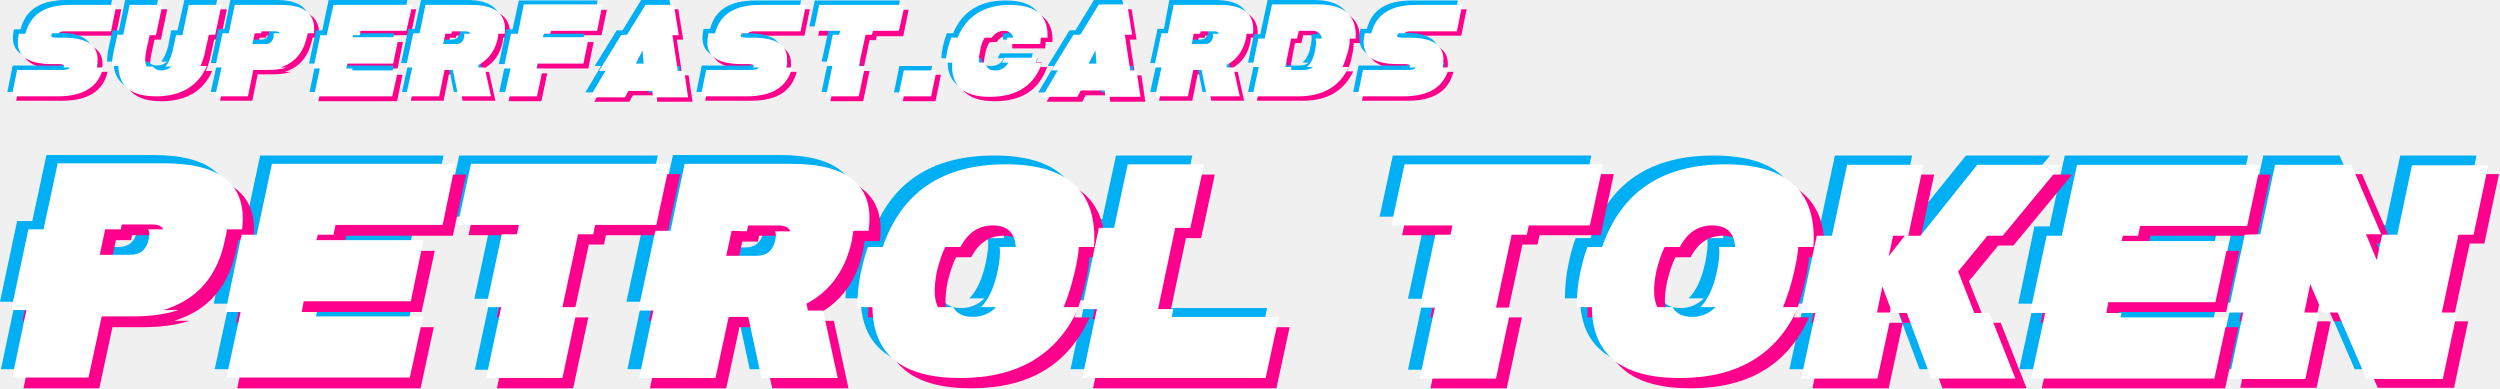
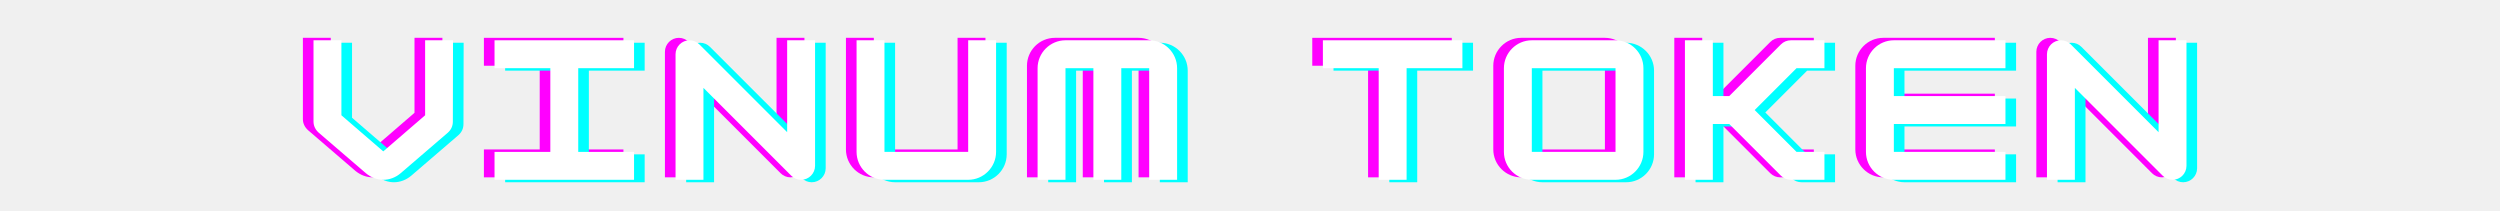
- <svg xmlns="http://www.w3.org/2000/svg" version="1.1" id="Ebene_1" x="0px" y="0px" viewBox="0 0 511.2 79.4" style="enable-background:new 0 0 511.2 79.4;" xml:space="preserve">
-   <style type="text/css">
- 	.st0{fill:#FF008D;}
- 	.st1{fill:#00AFF4;}
- 	.st2{fill:#FFFFFF;}
- </style>
-   <g>
-     <path class="st0" d="M20.7,14.7H22c-0.9,3.9-4,5.9-9.3,5.9H3.3l1.1-5.4h9.4c0.7,0,1.2-0.2,1.4-0.5h-1.3c0-0.1,0.1-0.1,0.1-0.2   c0.1-0.4-0.3-0.5-1.2-0.5h-1.3C6.1,14,3.8,12,4.7,8c0-0.1,0-0.2,0.1-0.3h1.3c1-3.9,4.1-5.8,9.3-5.8h9.4l-1.1,5.4h-9.4   c-0.6,0-1.1,0.1-1.3,0.4h-1.3c-0.1,0.1-0.1,0.2-0.2,0.4c-0.1,0.4,0.3,0.5,1.2,0.5h1.3c5.4,0,7.6,2,6.8,5.9L20.7,14.7z" />
-     <path class="st0" d="M26.2,8.1l1.3-6.2h6.7l-1.3,6.2h-1.3l-0.7,3.2c-0.3,1.5-0.3,2.5,0.1,3.2h1.3c0.3,0.5,0.9,0.8,1.7,0.8   s1.5-0.3,2.1-0.8h-1.3c0.6-0.6,1.1-1.7,1.5-3.2l0.7-3.2h1.3l1.4-6.2h6.7l-1.3,6.2h-1.3l-0.7,3.2c-0.2,1.2-0.6,2.2-1,3.2h1.3   c-1.8,4.1-5.3,6.2-10.4,6.2s-7.6-2.1-7.7-6.2h-1.3c0-1,0.1-2,0.4-3.2l0.7-3.2H26.2z" />
-     <path class="st0" d="M58.2,14.7h1.3c-1.2,0.4-2.5,0.5-4.1,0.5h-2.7l-1.1,5.4H45l1.3-5.9h-1.3l1.5-7h1.3l1.2-5.8h9.4   c5,0,7.2,1.9,6.8,5.8h-1.3c0,0.3-0.1,0.6-0.2,0.9C62.9,11.8,61.1,13.8,58.2,14.7z M53.1,7.7l-0.5,2.2h2.7c0.9,0,1.4-0.5,1.6-1.3   c0.1-0.4,0.1-0.7,0-0.9h1.3c-0.1-0.3-0.5-0.4-1-0.4h-2.7l-0.1,0.4H53.1z" />
-     <path class="st0" d="M71.7,14.9H73l-0.1,0.4h9.4l-1.1,5.4H65.1l1.2-5.8H65l1.4-6.8h1.3l1.3-6.2h16.1L84,7.2h-9.4l-0.2,0.9h-1.3   l-0.1,0.5h9.4l-1.1,5.4h-9.4L71.7,14.9z" />
-     <path class="st0" d="M98.7,14.7h1.3l1.3,5.9h-6.7l-1.1-5.4h-1.7l-1.1,5.4h-6.7l1.3-5.9h-1.3l1.5-7h1.3l1.2-5.9h9.4   c5,0,7.3,2,6.8,5.9h-1.3c0,0.3-0.1,0.5-0.1,0.8c-0.5,2.6-1.9,4.5-4,5.6L98.7,14.7z M92,7.7l-0.5,2.2h2.7c0.9,0,1.4-0.5,1.6-1.3   c0.1-0.3,0-0.6,0-0.8h1.3c-0.1-0.3-0.5-0.5-1.1-0.5h-2.7l-0.1,0.5C93.4,7.7,92,7.7,92,7.7z" />
-     <path class="st0" d="M110.6,15h1.3l-1.2,5.7H104l1.2-5.7h-1.3l1.5-7.1h1.3l1.3-5.9h16.1L123,7.2h-9.4l-0.1,0.6h-1.3L112,8.6h9.4   l-1.1,5.4h-9.4L110.6,15z" />
-     <path class="st0" d="M129.1,8.1l3.8-6.2h5.8l1,6.2h-1.3l1.1,7.3h1.3l0.8,5.4h-7.2l-0.1-1.3h-4.9l-0.7,1.3h-7.2l3.2-5.4h-1.3   l4.5-7.3C127.8,8.1,129.1,8.1,129.1,8.1z M132.5,14l-0.2-2.7l-1.4,2.7H132.5z" />
-     <path class="st0" d="M161.6,14.7h1.3c-1,3.9-4,5.9-9.3,5.9h-9.4l1.1-5.4h9.4c0.7,0,1.2-0.2,1.4-0.5h-1.3c0-0.1,0.1-0.1,0.1-0.2   c0.1-0.4-0.3-0.5-1.2-0.5h-1.3c-5.4,0-7.6-2-6.8-5.9c0-0.1,0-0.2,0.1-0.4h1.3c1-3.9,4.1-5.8,9.2-5.8h9.4l-1.1,5.4h-9.4   c-0.6,0-1.1,0.1-1.3,0.4h-1.3c-0.1,0.1-0.1,0.2-0.2,0.4c-0.1,0.4,0.3,0.5,1.2,0.5h1.3c5.4,0,7.6,2,6.8,5.9L161.6,14.7z" />
-     <path class="st0" d="M176.5,14.5h1.3l-1.3,6.2h-6.7l1.3-6.2h-1.3l1.4-6.4h1.3l0.2-0.8h-5.4l1.1-5.3h17.4l-1.1,5.4h-5.4l-0.2,0.8   h-1.3L176.5,14.5z" />
-     <path class="st0" d="M192.4,15.3l-1.1,5.4h-6.7l1.1-5.4H192.4z" />
-     <path class="st0" d="M213.8,8.6c0,0.4,0,0.8-0.1,1.3h-6.7c0-0.5,0-0.9-0.1-1.3h1.3c-0.2-0.9-0.9-1.4-1.9-1.4s-1.9,0.5-2.5,1.4h-1.4   c-0.5,0.6-0.8,1.6-1,2.7c-0.2,1-0.3,1.7-0.2,2.4h1.3c0.2,1.1,0.8,1.6,2,1.6s2.1-0.5,2.7-1.6h-1.3c0.2-0.3,0.3-0.6,0.5-1h6.7   c-0.1,0.4-0.2,0.7-0.3,1h1.3c-1.6,4.7-5.2,7-10.7,7c-5.4,0-8-2.3-7.7-7h-1.3c0-0.7,0.1-1.5,0.3-2.4c0.2-1,0.5-1.8,0.8-2.7h1.3   c1.8-4.4,5.4-6.7,10.7-6.7s7.9,2.2,7.7,6.7H213.8z" />
-     <path class="st0" d="M221.8,8.1l3.8-6.2h5.8l1,6.2H231l1.1,7.3h1.3l0.8,5.4H227l-0.1-1.3h-4.9l-0.7,1.3H214l3.2-5.4h-1.3l4.5-7.3   C220.4,8.1,221.8,8.1,221.8,8.1z M225.2,14l-0.2-2.7l-1.4,2.7H225.2z" />
-     <path class="st0" d="M251.8,14.7h1.3l1.3,5.9h-6.7l-1.1-5.4h-1.7l-1.1,5.4H237l1.3-5.9H237l1.5-7h1.3l1.1-5.9h9.4   c5,0,7.3,2,6.8,5.9h-1.3c0,0.3-0.1,0.5-0.1,0.8c-0.5,2.6-1.9,4.5-4,5.6L251.8,14.7z M245.1,7.7l-0.5,2.2h2.7c0.9,0,1.4-0.5,1.6-1.3   c0.1-0.3,0-0.6,0-0.8h1.3c-0.1-0.3-0.5-0.5-1.1-0.5h-2.7l-0.1,0.5C246.4,7.7,245.1,7.7,245.1,7.7z" />
-     <path class="st0" d="M275.4,14.6h1.3c-1.9,4-5.3,6-10.3,6h-9.4l1.3-6H257l1.2-5.8h1.3l1.5-7h9.4c5.4,0,8,2.3,7.7,7h-1.3   c0,0.7-0.1,1.6-0.3,2.4C276.3,12.5,275.9,13.6,275.4,14.6z M263.7,14.6h1.3l-0.1,0.6h2.7c0.7,0,1.3-0.2,1.8-0.6h-1.3   c0.8-0.6,1.4-1.8,1.7-3.4c0.2-1,0.3-1.8,0.1-2.4h1.3c-0.2-1.1-0.8-1.6-2-1.6h-2.7l-0.4,1.6h-1.3L263.7,14.6z" />
-     <path class="st0" d="M295.9,14.7h1.3c-1,3.9-4,5.9-9.3,5.9h-9.4l1.1-5.4h9.4c0.7,0,1.2-0.2,1.4-0.5h-1.3c0-0.1,0.1-0.1,0.1-0.2   c0.1-0.4-0.3-0.5-1.2-0.5h-1.3c-5.4,0-7.6-2-6.8-5.9c0-0.1,0-0.2,0.1-0.4h1.3c1-3.9,4-5.8,9.2-5.8h9.4l-1.1,5.4h-9.4   c-0.6,0-1.1,0.1-1.3,0.4h-1.3c-0.1,0.1-0.1,0.2-0.2,0.4c-0.1,0.4,0.3,0.5,1.2,0.5h1.3c5.4,0,7.6,2,6.8,5.9L295.9,14.7z" />
-   </g>
-   <g>
-     <path class="st1" d="M18.8,12.9h1.3c-0.9,3.9-4,5.9-9.3,5.9H1.5l1.1-5.4H12c0.7,0,1.2-0.2,1.4-0.5h-1.3c0-0.1,0.1-0.1,0.1-0.2   c0.1-0.4-0.3-0.5-1.2-0.5H9.6c-5.4,0-7.6-2-6.8-5.9c0-0.1,0-0.2,0.1-0.3h1.3C5.2,2,8.3,0,13.5,0h9.4l-1.1,5.4h-9.4   c-0.6,0-1.1,0.1-1.3,0.4H9.7C9.6,5.9,9.6,6,9.5,6.2c-0.1,0.4,0.3,0.5,1.2,0.5h1.3c5.4,0,7.6,2,6.8,5.9L18.8,12.9z" />
-     <path class="st1" d="M24.3,6.2L25.6,0h6.7L31,6.2h-1.3l-0.7,3.2c-0.3,1.5-0.3,2.5,0.1,3.2h1.3c0.3,0.5,0.9,0.8,1.7,0.8   c0.8,0,1.5-0.3,2.1-0.8h-1.3c0.6-0.6,1.1-1.7,1.5-3.2L35,6.2h1.3L37.7,0h6.7L43,6.2h-1.3l-0.7,3.2c-0.2,1.2-0.6,2.2-1,3.2h1.3   c-1.8,4.1-5.3,6.2-10.4,6.2s-7.6-2.1-7.7-6.2h-1.3c0-1,0.1-2,0.4-3.2L23,6.2H24.3z" />
-     <path class="st1" d="M56.4,12.9h1.3c-1.2,0.4-2.5,0.5-4.1,0.5h-2.7l-1.1,5.4h-6.7l1.3-5.9h-1.3l1.5-7h1.3L47.1,0h9.4   c5,0,7.2,1.9,6.8,5.8h-1.3c0,0.3-0.1,0.6-0.2,0.9C61.1,9.9,59.3,12,56.4,12.9z M51.2,5.9l-0.5,2.2h2.7c0.9,0,1.4-0.5,1.6-1.3   c0.1-0.4,0.1-0.7,0-0.9h1.3c-0.1-0.3-0.5-0.4-1-0.4h-2.7l-0.1,0.4C52.5,5.9,51.2,5.9,51.2,5.9z" />
-     <path class="st1" d="M69.9,13h1.3l-0.1,0.4h9.4l-1.1,5.4H63.3l1.2-5.8h-1.3l1.4-6.8h1.3L67.2,0h16.1l-1.1,5.4h-9.4l-0.2,0.9h-1.3   l-0.1,0.5h9.4l-1.1,5.4h-9.4L69.9,13z" />
-     <path class="st1" d="M96.9,12.9h1.3l1.3,5.9h-6.7l-1.1-5.4h-1.7l-1.1,5.4h-6.7l1.3-5.9H82l1.5-7h1.3L86.1,0h9.4c5,0,7.3,2,6.8,5.9   h-1.3c0,0.3-0.1,0.5-0.1,0.8c-0.5,2.6-1.9,4.5-4,5.6L96.9,12.9z M90.2,5.9l-0.5,2.2h2.7c0.9,0,1.4-0.5,1.6-1.3c0.1-0.3,0-0.6,0-0.8   h1.3c-0.1-0.3-0.5-0.5-1.1-0.5h-2.7l-0.1,0.5H90.2z" />
-     <path class="st1" d="M108.7,13.1h1.3l-1.2,5.7h-6.7l1.2-5.7h-1.3l1.5-7.1h1.3l1.3-5.9h16.1l-1.1,5.4h-9.4l-0.1,0.6h-1.3l-0.2,0.8   h9.4l-1.1,5.4H109L108.7,13.1z" />
-     <path class="st1" d="M127.3,6.2l3.8-6.2h5.8l1,6.2h-1.3l1.1,7.3h1.3l0.8,5.4h-7.2l-0.1-1.3h-4.9l-0.7,1.3h-7.2l3.2-5.4h-1.3   l4.5-7.3C126,6.2,127.3,6.2,127.3,6.2z M130.7,12.1l-0.2-2.7l-1.4,2.7H130.7z" />
-     <path class="st1" d="M159.8,12.9h1.3c-1,3.9-4,5.9-9.3,5.9h-9.4l1.1-5.4h9.4c0.7,0,1.2-0.2,1.4-0.5h-1.3c0-0.1,0.1-0.1,0.1-0.2   c0.1-0.4-0.3-0.5-1.2-0.5h-1.3c-5.4,0-7.6-2-6.8-5.9c0-0.1,0-0.2,0.1-0.4h1.3c1-3.9,4.1-5.8,9.2-5.8h9.4l-1.1,5.4h-9.4   c-0.6,0-1.1,0.1-1.3,0.4h-1.3c-0.1,0.1-0.1,0.2-0.2,0.4c-0.1,0.4,0.3,0.5,1.2,0.5h1.3c5.4,0,7.6,2,6.8,5.9L159.8,12.9z" />
-     <path class="st1" d="M174.7,12.6h1.3l-1.3,6.2H168l1.3-6.2H168l1.4-6.4h1.3l0.2-0.8h-5.4l1.1-5.3h17.4l-1.1,5.4h-5.4l-0.2,0.8h-1.3   L174.7,12.6z" />
-     <path class="st1" d="M190.6,13.5l-1.1,5.4h-6.7l1.1-5.4H190.6z" />
-     <path class="st1" d="M211.9,6.8c0,0.4,0,0.8-0.1,1.3h-6.7c0-0.5,0-0.9-0.1-1.3h1.3c-0.2-0.9-0.9-1.4-1.9-1.4   c-1.1,0-1.9,0.5-2.5,1.4h-1.4c-0.5,0.6-0.8,1.6-1,2.7c-0.2,1-0.3,1.7-0.2,2.4h1.3c0.2,1.1,0.8,1.6,2,1.6s2.1-0.5,2.7-1.6H204   c0.2-0.3,0.3-0.6,0.5-1h6.7c-0.1,0.4-0.2,0.7-0.3,1h1.3c-1.6,4.7-5.2,7-10.7,7c-5.4,0-8-2.3-7.7-7h-1.3c0-0.7,0.1-1.5,0.3-2.4   c0.2-1,0.5-1.8,0.8-2.7h1.3c1.8-4.4,5.4-6.7,10.7-6.7c5.3,0,7.9,2.2,7.7,6.7H211.9z" />
-     <path class="st1" d="M219.9,6.2l3.8-6.2h5.8l1,6.2h-1.3l1.1,7.3h1.3l0.8,5.4h-7.2l-0.1-1.3h-4.9l-0.7,1.3h-7.2l3.2-5.4h-1.3   l4.5-7.3C218.6,6.2,219.9,6.2,219.9,6.2z M223.3,12.1l-0.2-2.7l-1.4,2.7H223.3z" />
-     <path class="st1" d="M250,12.9h1.3l1.3,5.9h-6.7l-1.1-5.4H243l-1.1,5.4h-6.7l1.3-5.9h-1.3l1.5-7h1.3l1.1-5.9h9.4c5,0,7.3,2,6.8,5.9   h-1.3c0,0.3-0.1,0.5-0.1,0.8c-0.5,2.6-1.9,4.5-4,5.6L250,12.9z M243.2,5.9l-0.5,2.2h2.7c0.9,0,1.4-0.5,1.6-1.3c0.1-0.3,0-0.6,0-0.8   h1.3c-0.1-0.3-0.5-0.5-1.1-0.5h-2.7l-0.1,0.5H243.2z" />
-     <path class="st1" d="M273.6,12.8h1.3c-1.9,4-5.3,6-10.3,6h-9.4l1.3-6h-1.3l1.2-5.8h1.3l1.5-7h9.4c5.4,0,8,2.3,7.7,7h-1.3   c0,0.7-0.1,1.6-0.3,2.4C274.4,10.7,274.1,11.8,273.6,12.8z M261.9,12.8h1.3l-0.1,0.6h2.7c0.7,0,1.3-0.2,1.8-0.6h-1.3   c0.8-0.6,1.4-1.8,1.7-3.4c0.2-1,0.3-1.8,0.1-2.4h1.3c-0.2-1.1-0.8-1.6-2-1.6h-2.7L264.4,7h-1.3L261.9,12.8z" />
-     <path class="st1" d="M294.1,12.9h1.3c-1,3.9-4,5.9-9.3,5.9h-9.4l1.1-5.4h9.4c0.7,0,1.2-0.2,1.4-0.5h-1.3c0-0.1,0.1-0.1,0.1-0.2   c0.1-0.4-0.3-0.5-1.2-0.5h-1.3c-5.4,0-7.6-2-6.8-5.9c0-0.1,0-0.2,0.1-0.4h1.3c1-3.9,4-5.8,9.2-5.8h9.4L297,5.4h-9.4   c-0.6,0-1.1,0.1-1.3,0.4H285c-0.1,0.1-0.1,0.2-0.2,0.4c-0.1,0.4,0.3,0.5,1.2,0.5h1.3c5.4,0,7.6,2,6.8,5.9L294.1,12.9z" />
-   </g>
-   <g>
-     <g>
-       <path class="st2" d="M19.8,13.8h1.3c-0.9,3.9-4,5.9-9.3,5.9H2.4l1.1-5.4h9.4c0.7,0,1.2-0.2,1.4-0.5H13c0-0.1,0.1-0.1,0.1-0.2    c0.1-0.4-0.3-0.5-1.2-0.5h-1.3c-5.4,0-7.6-2-6.8-5.9c0-0.1,0-0.2,0.1-0.3h1.3C6.2,2.9,9.2,1,14.4,1h9.4l-1.1,5.4h-9.4    c-0.6,0-1.1,0.1-1.3,0.4h-1.3c-0.1,0.1-0.1,0.2-0.2,0.4c-0.1,0.4,0.3,0.5,1.2,0.5H13c5.4,0,7.6,2,6.8,5.9L19.8,13.8z" />
-     </g>
-     <g>
-       <path class="st2" d="M25.2,7.1L26.5,1h6.7l-1.3,6.2h-1.3l-0.7,3.2c-0.3,1.5-0.3,2.5,0.1,3.2h1.3c0.3,0.5,0.9,0.8,1.7,0.8    s1.5-0.3,2.1-0.8h-1.3c0.6-0.6,1.1-1.7,1.5-3.2l0.7-3.2h1.3L38.6,1h6.7L44,7.1h-1.3L42,10.3c-0.2,1.2-0.6,2.2-1,3.2h1.3    c-1.8,4.1-5.3,6.2-10.4,6.2s-7.6-2.1-7.7-6.2h-1.3c0-1,0.1-2,0.4-3.2l0.7-3.2H25.2z" />
-     </g>
-     <g>
-       <path class="st2" d="M57.3,13.8h1.3c-1.2,0.4-2.5,0.5-4.1,0.5h-2.7l-1.1,5.4H44l1.3-5.9H44l1.5-7h1.3L48,1h9.4    c5,0,7.2,1.9,6.8,5.8h-1.3c0,0.3-0.1,0.6-0.2,0.9C62,10.8,60.2,12.9,57.3,13.8z M52.1,6.8L51.6,9h2.7c0.9,0,1.4-0.5,1.6-1.3    C56,7.3,56,7,55.9,6.8h1.3c-0.1-0.3-0.5-0.4-1-0.4h-2.7l-0.1,0.4C53.4,6.8,52.1,6.8,52.1,6.8z" />
-     </g>
-     <g>
-       <polygon class="st2" points="70.8,14 72.1,14 72,14.4 81.4,14.4 80.2,19.7 64.2,19.7 65.4,14 64.1,14 65.5,7.2 66.8,7.2 68.2,1     84.3,1 83.1,6.3 73.7,6.3 73.6,7.2 72.2,7.2 72.1,7.6 81.5,7.6 80.4,13 71,13   " />
-     </g>
-     <g>
-       <path class="st2" d="M97.8,13.8h1.3l1.3,5.9h-6.7l-1.1-5.4h-1.7l-1.1,5.4H83l1.3-5.9h-1.3l1.5-7h1.3L87,1h9.4c5,0,7.3,2,6.8,5.9    h-1.3c0,0.3-0.1,0.5-0.1,0.8c-0.5,2.6-1.9,4.5-4,5.6L97.8,13.8z M91.1,6.8L90.6,9h2.7c0.9,0,1.4-0.5,1.6-1.3c0.1-0.3,0-0.6,0-0.8    h1.3c-0.1-0.3-0.5-0.5-1.1-0.5h-2.7l-0.1,0.5H91.1z" />
-     </g>
-     <g>
-       <polygon class="st2" points="109.7,14 111,14 109.8,19.7 103.1,19.7 104.4,14 103,14 104.5,6.9 105.9,6.9 107.1,0.9 123.2,0.9     122.1,6.3 112.7,6.3 112.5,6.9 111.2,6.9 111,7.6 120.4,7.6 119.3,13 109.9,13   " />
-     </g>
-     <g>
-       <path class="st2" d="M128.2,7.1L132,1h5.8l1,6.2h-1.3l1.1,7.3h1.3l0.8,5.4h-7.2l-0.1-1.3h-4.9l-0.7,1.3h-7.2l3.2-5.4h-1.3l4.5-7.3    C126.9,7.1,128.2,7.1,128.2,7.1z M131.6,13l-0.2-2.7L130,13H131.6z" />
-     </g>
-     <g>
-       <path class="st2" d="M160.7,13.8h1.3c-1,3.9-4,5.9-9.3,5.9h-9.4l1.1-5.4h9.4c0.7,0,1.2-0.2,1.4-0.5H154c0-0.1,0.1-0.1,0.1-0.2    c0.1-0.4-0.3-0.5-1.2-0.5h-1.3c-5.4,0-7.6-2-6.8-5.9c0-0.1,0-0.2,0.1-0.4h1.3c1-3.9,4.1-5.8,9.2-5.8h9.4l-1.1,5.4h-9.4    c-0.6,0-1.1,0.1-1.3,0.4h-1.3c-0.1,0.1-0.1,0.2-0.2,0.4c-0.1,0.4,0.3,0.5,1.2,0.5h1.3c5.4,0,7.6,2,6.8,5.9L160.7,13.8z" />
-     </g>
-     <g>
-       <polygon class="st2" points="175.6,13.5 176.9,13.5 175.6,19.7 168.9,19.7 170.2,13.5 168.9,13.5 170.3,7.1 171.6,7.1 171.8,6.3     166.4,6.3 167.5,1 185,1 183.8,6.3 178.5,6.3 178.3,7.1 177,7.1   " />
-     </g>
-     <g>
-       <polygon class="st2" points="191.5,14.4 190.4,19.7 183.7,19.7 184.8,14.4   " />
-     </g>
-     <g>
-       <path class="st2" d="M212.8,7.7c0,0.4,0,0.8-0.1,1.3H206c0-0.5,0-0.9-0.1-1.3h1.3c-0.2-0.9-0.9-1.4-1.9-1.4s-1.9,0.5-2.5,1.4h-1.4    c-0.5,0.6-0.8,1.6-1,2.7c-0.2,1-0.3,1.7-0.2,2.4h1.3c0.2,1.1,0.8,1.6,2,1.6c1.1,0,2.1-0.5,2.7-1.6h-1.3c0.2-0.3,0.3-0.6,0.5-1h6.7    c-0.1,0.4-0.2,0.7-0.3,1h1.3c-1.6,4.7-5.2,7-10.7,7c-5.4,0-8-2.3-7.7-7h-1.3c0-0.7,0.1-1.5,0.3-2.4c0.2-1,0.5-1.8,0.8-2.7h1.3    c1.8-4.4,5.4-6.7,10.7-6.7s7.9,2.2,7.7,6.7H212.8z" />
-     </g>
-     <g>
-       <path class="st2" d="M220.9,7.1l3.8-6.2h5.8l1,6.2H230l1.1,7.3h1.3l0.8,5.4h-7.2l-0.1-1.3H221l-0.7,1.3h-7.2l3.2-5.4H215l4.5-7.3    C219.5,7.1,220.9,7.1,220.9,7.1z M224.2,13l-0.2-2.7l-1.4,2.7H224.2z" />
-     </g>
-     <g>
-       <path class="st2" d="M250.9,13.8h1.3l1.3,5.9h-6.7l-1.1-5.4h-1.7l-1.1,5.4h-6.7l1.3-5.9H236l1.5-7h1.3L240,1h9.4    c5,0,7.3,2,6.8,5.9h-1.3c0,0.3-0.1,0.5-0.1,0.8c-0.5,2.6-1.9,4.5-4,5.6L250.9,13.8z M244.1,6.8L243.7,9h2.7c0.9,0,1.4-0.5,1.6-1.3    c0.1-0.3,0-0.6,0-0.8h1.3c-0.1-0.3-0.5-0.5-1.1-0.5h-2.7l-0.1,0.5H244.1z" />
-     </g>
-     <g>
-       <path class="st2" d="M274.5,13.7h1.3c-1.9,4-5.3,6-10.3,6h-9.4l1.3-6h-1.3l1.2-5.8h1.3l1.5-7h9.4c5.4,0,8,2.3,7.7,7H276    c0,0.7-0.1,1.6-0.3,2.4C275.3,11.6,275,12.7,274.5,13.7z M262.8,13.7h1.3l-0.1,0.6h2.7c0.7,0,1.3-0.2,1.8-0.6h-1.3    c0.8-0.6,1.4-1.8,1.7-3.4c0.2-1,0.3-1.8,0.1-2.4h1.3c-0.2-1.1-0.8-1.6-2-1.6h-2.7l-0.4,1.6H264L262.8,13.7z" />
-     </g>
-     <g>
-       <path class="st2" d="M295,13.8h1.3c-1,3.9-4,5.9-9.3,5.9h-9.4l1.1-5.4h9.4c0.7,0,1.2-0.2,1.4-0.5h-1.3c0-0.1,0.1-0.1,0.1-0.2    c0.1-0.4-0.3-0.5-1.2-0.5h-1.3c-5.4,0-7.6-2-6.8-5.9c0-0.1,0-0.2,0.1-0.4h1.3c1-3.9,4-5.8,9.2-5.8h9.4l-1.1,5.4h-9.4    c-0.6,0-1.1,0.1-1.3,0.4h-1.3c-0.1,0.1-0.1,0.2-0.2,0.4c-0.1,0.4,0.3,0.5,1.2,0.5h1.3c5.4,0,7.6,2,6.8,5.9L295,13.8z" />
-     </g>
-   </g>
-   <g>
-     <path class="st1" d="M31.1,61.7h3.1c-2.7,0.9-5.9,1.3-9.5,1.3h-6.2l-2.7,12.5H0.2l2.9-13.8H0l3.5-16.5h3.1l2.9-13.5h21.9   c11.6,0,16.9,4.5,15.8,13.5H44c-0.1,0.7-0.2,1.4-0.4,2.1C42.1,54.8,37.9,59.6,31.1,61.7z M19.1,45.3L18,50.5h6.2   c2.1,0,3.3-1,3.8-3.1c0.2-0.9,0.2-1.6-0.1-2.1H31c-0.4-0.7-1.1-1-2.3-1h-6.2l-0.2,1H19.1z" />
-     <path class="st1" d="M59.3,62.1h3.1L62.2,63h21.9l-2.7,12.5H43.9l2.9-13.4h-3.1L47,46.3h3.1l3.1-14.5h37.5l-2.7,12.5H66.2l-0.4,2   h-3.1l-0.2,1.1h21.9l-2.7,12.5H59.8L59.3,62.1z" />
-     <path class="st1" d="M112.7,61.1h3.1l-3.1,14.5H97.1l3.1-14.5H97l3.2-14.9h3.1l0.4-1.9H91.2l2.7-12.5h40.6l-2.7,12.5h-12.5   l-0.4,1.9h-3.1L112.7,61.1z" />
-     <path class="st1" d="M162.8,61.7h3.1l3,13.8h-15.6L150.6,63h-4l-2.7,12.5h-15.6l2.9-13.8h-3.1l3.5-16.3h3.1l2.9-13.7h21.9   c11.7,0,17,4.6,15.8,13.7h-3.1c-0.1,0.6-0.2,1.3-0.3,1.9c-1.3,6.1-4.4,10.4-9.2,13L162.8,61.7z M147.2,45.5l-1.1,5.1h6.2   c2.1,0,3.3-1,3.8-3.1c0.2-0.8,0.2-1.4,0-1.9h3.1c-0.3-0.8-1.1-1.2-2.4-1.2h-6.2l-0.2,1.2H147.2z" />
-     <path class="st1" d="M178.1,48.7c3.9-11.3,12.3-16.9,25.2-16.9c12.8,0,18.8,5.6,18,16.9h-3.1c-0.1,1.5-0.4,3.2-0.8,4.9   c-0.6,2.7-1.4,5.2-2.3,7.4h3.1c-4.3,9.6-12.3,14.5-24.2,14.5c-11.9,0-17.9-4.8-18-14.5h-3.1c0-2.2,0.2-4.7,0.8-7.4   c0.4-1.8,0.8-3.4,1.4-4.9H178.1z M205.3,48.7c-0.2-3-1.8-4.4-4.7-4.4s-5.1,1.5-6.6,4.4h-3.1c-0.7,1.3-1.2,3-1.7,4.9   c-0.7,3.4-0.6,5.9,0.2,7.4h3.1c0.8,1.3,2.1,2,4,2c1.9,0,3.5-0.7,4.8-2h-3.1c1.5-1.5,2.7-4,3.4-7.4c0.4-2,0.6-3.6,0.4-4.9H205.3z" />
-     <path class="st1" d="M234.4,61.4h3.1l-0.3,1.6h21.9l-2.7,12.5h-37.5l3-14.1h-3.1l3.5-16.6h3.1l2.8-13h15.6l-2.8,13H238L234.4,61.4z   " />
-     <path class="st1" d="M303.5,61.1h3.1l-3.1,14.5h-15.6l3.1-14.5h-3.1l3.2-14.9h3.1l0.4-1.9h-12.5l2.7-12.5h40.6l-2.7,12.5h-12.5   l-0.4,1.9h-3.1L303.5,61.1z" />
-     <path class="st1" d="M325.2,48.7c3.9-11.3,12.3-16.9,25.2-16.9c12.8,0,18.8,5.6,18,16.9h-3.1c-0.1,1.5-0.4,3.2-0.8,4.9   c-0.6,2.7-1.4,5.2-2.3,7.4h3.1c-4.3,9.6-12.3,14.5-24.2,14.5c-11.9,0-17.9-4.8-18-14.5h-3.1c0-2.2,0.2-4.7,0.8-7.4   c0.4-1.8,0.8-3.4,1.4-4.9H325.2z M352.4,48.7c-0.2-3-1.8-4.4-4.7-4.4s-5.1,1.5-6.6,4.4H338c-0.7,1.3-1.2,3-1.7,4.9   c-0.7,3.4-0.6,5.9,0.2,7.4h3.1c0.8,1.3,2.1,2,4,2c1.9,0,3.5-0.7,4.8-2h-3.1c1.5-1.5,2.7-4,3.4-7.4c0.4-2,0.6-3.6,0.4-4.9H352.4z" />
-     <path class="st1" d="M390.3,46.3L402,31.8h17.2l-12,14.5H404l-6,7.3l3.3,8.5h3.1l5.3,13.4h-17.2l-5-13.4h-3.1l-2.9,13.4h-15.6   l2.9-13.4h-3.1l3.3-15.8h3.1l3.1-14.5H391l-3.1,14.5H390.3z M381.4,62.1h3.1l-2-5.3L381.4,62.1z M384.7,46.3l-0.9,4.2l3.3-4.2   H384.7z" />
-     <path class="st1" d="M428.3,62.1h3.1l-0.2,0.9h21.9l-2.7,12.5h-37.5l2.9-13.4h-3.1l3.3-15.8h3.1l3.1-14.5h37.5l-2.7,12.5h-21.9   l-0.4,2h-3.1l-0.2,1.1h21.9l-2.7,12.5h-21.9L428.3,62.1z" />
-     <path class="st1" d="M459.8,46l3-14.2h15.6l6.1,14.2h-3.1l2.2,5.2l1.1-5.2h3.1l3-14.2h15.6l-3,14.2h-3.1l-3.4,15.9h3.1l-2.9,13.6   h-15.6l-5.9-13.6h-3.1l-2.5-5.8l-1.2,5.8h3.1l-2.9,13.6h-15.6l2.9-13.6h-3.1l3.4-15.9H459.8z" />
-   </g>
-   <g>
-     <path class="st0" d="M35.6,65.6h3.1c-2.7,0.9-5.9,1.3-9.5,1.3H23l-2.7,12.5H4.8l2.9-13.8H4.6l3.5-16.5h3.1l2.9-13.5H36   c11.6,0,16.9,4.5,15.8,13.5h-3.1c-0.1,0.7-0.2,1.4-0.4,2.1C46.7,58.7,42.5,63.5,35.6,65.6z M23.7,49.1l-1.1,5.2h6.2   c2.1,0,3.3-1,3.8-3.1c0.2-0.9,0.2-1.6-0.1-2.1h3.1c-0.4-0.7-1.1-1-2.3-1H27l-0.2,1H23.7z" />
-     <path class="st0" d="M63.9,66H67l-0.2,0.9h21.9L86,79.4H48.5L51.4,66h-3.1l3.3-15.8h3.1l3.1-14.5h37.5l-2.7,12.5H70.8l-0.4,2h-3.1   L67,51.3h21.9l-2.7,12.5H64.3L63.9,66z" />
-     <path class="st0" d="M117.2,64.9h3.1l-3.1,14.5h-15.6l3.1-14.5h-3.1l3.2-14.9h3.1l0.4-1.9H95.8l2.7-12.5h40.6l-2.7,12.5h-12.5   l-0.4,1.9h-3.1L117.2,64.9z" />
-     <path class="st0" d="M167.4,65.6h3.1l3,13.8h-15.6l-2.7-12.5h-4l-2.7,12.5h-15.6l2.9-13.8h-3.1l3.5-16.3h3.1l2.9-13.7h21.9   c11.7,0,17,4.6,15.8,13.7h-3.1c-0.1,0.6-0.2,1.3-0.3,1.9c-1.3,6.1-4.4,10.4-9.2,13L167.4,65.6z M151.8,49.3l-1.1,5.1h6.2   c2.1,0,3.3-1,3.8-3.1c0.2-0.8,0.2-1.4,0-1.9h3.1c-0.3-0.8-1.1-1.2-2.4-1.2h-6.2l-0.2,1.2H151.8z" />
-     <path class="st0" d="M182.7,52.6c3.9-11.3,12.3-16.9,25.2-16.9c12.8,0,18.8,5.6,18,16.9h-3.1c-0.1,1.5-0.4,3.2-0.8,4.9   c-0.6,2.7-1.4,5.2-2.3,7.4h3.1c-4.3,9.6-12.3,14.5-24.2,14.5c-11.9,0-17.9-4.8-18-14.5h-3.1c0-2.2,0.2-4.7,0.8-7.4   c0.4-1.8,0.8-3.4,1.4-4.9H182.7z M209.9,52.6c-0.2-3-1.8-4.4-4.7-4.4s-5.1,1.5-6.6,4.4h-3.1c-0.7,1.3-1.2,3-1.7,4.9   c-0.7,3.4-0.6,5.9,0.2,7.4h3.1c0.8,1.3,2.1,2,4,2c1.9,0,3.5-0.7,4.8-2h-3.1c1.5-1.5,2.7-4,3.4-7.4c0.4-2,0.6-3.6,0.4-4.9H209.9z" />
-     <path class="st0" d="M239,65.3h3.1l-0.3,1.6h21.9L261,79.4h-37.5l3-14.1h-3.1l3.5-16.6h3.1l2.8-13h15.6l-2.8,13h-3.1L239,65.3z" />
-     <path class="st0" d="M308.1,64.9h3.1l-3.1,14.5h-15.6l3.1-14.5h-3.1l3.2-14.9h3.1l0.4-1.9h-12.5l2.7-12.5H330l-2.7,12.5h-12.5   l-0.4,1.9h-3.1L308.1,64.9z" />
-     <path class="st0" d="M329.8,52.6c3.9-11.3,12.3-16.9,25.2-16.9c12.8,0,18.8,5.6,18,16.9h-3.1c-0.1,1.5-0.4,3.2-0.8,4.9   c-0.6,2.7-1.4,5.2-2.3,7.4h3.1c-4.3,9.6-12.3,14.5-24.2,14.5c-11.9,0-17.9-4.8-18-14.5h-3.1c0-2.2,0.2-4.7,0.8-7.4   c0.4-1.8,0.8-3.4,1.4-4.9H329.8z M357,52.6c-0.2-3-1.8-4.4-4.7-4.4s-5.1,1.5-6.6,4.4h-3.1c-0.7,1.3-1.2,3-1.7,4.9   c-0.7,3.4-0.6,5.9,0.2,7.4h3.1c0.8,1.3,2.1,2,4,2c1.9,0,3.5-0.7,4.8-2H350c1.5-1.5,2.7-4,3.4-7.4c0.4-2,0.6-3.6,0.4-4.9H357z" />
-     <path class="st0" d="M394.9,50.2l11.6-14.5h17.2l-12,14.5h-3.1l-6,7.3L406,66h3.1l5.3,13.4h-17.2l-5-13.4h-3.1l-2.9,13.4h-15.6   l2.9-13.4h-3.1l3.3-15.8h3.1l3.1-14.5h15.6l-3.1,14.5H394.9z M386,66h3.1l-2-5.3L386,66z M389.3,50.2l-0.9,4.2l3.3-4.2H389.3z" />
-     <path class="st0" d="M432.9,66h3.1l-0.2,0.9h21.9L455,79.4h-37.5l2.9-13.4h-3.1l3.3-15.8h3.1l3.1-14.5h37.5l-2.7,12.5h-21.9l-0.4,2   h-3.1l-0.2,1.1h21.9l-2.7,12.5h-21.9L432.9,66z" />
-     <path class="st0" d="M464.4,49.8l3-14.2h15.6l6.1,14.2H486l2.2,5.2l1.1-5.2h3.1l3-14.2h15.6l-3,14.2H505l-3.4,15.9h3.1l-2.9,13.6   h-15.6l-5.9-13.6h-3.1l-2.5-5.8l-1.2,5.8h3.1l-2.9,13.6h-15.6l2.9-13.6h-3.1l3.4-15.9H464.4z" />
-   </g>
-   <g>
-     <g>
-       <path class="st2" d="M33.4,63.4l3.1,0c-2.7,0.9-5.9,1.3-9.5,1.3l-6.2,0l-2.7,12.5l-15.6,0l2.9-13.8l-3.1,0l3.5-16.5l3.1,0    l2.9-13.5l21.9,0c11.6,0,16.9,4.5,15.8,13.5l-3.1,0c-0.1,0.7-0.2,1.4-0.4,2.1C44.5,56.5,40.3,61.3,33.4,63.4z M21.5,46.9l-1.1,5.2    l6.2,0c2.1,0,3.3-1,3.8-3.1c0.2-0.9,0.2-1.6-0.1-2.1l3.1,0c-0.4-0.7-1.1-1-2.3-1l-6.2,0l-0.2,1L21.5,46.9z" />
-     </g>
-     <g>
-       <path class="st2" d="M61.7,63.8l3.1,0l-0.2,0.9l21.9,0l-2.7,12.5l-37.5,0l2.9-13.4l-3.1,0L49.4,48l3.1,0l3.1-14.5l37.5,0L90.5,46    l-21.9,0l-0.4,2L65,48l-0.3,1.1l21.9,0L84,61.6l-21.9,0L61.7,63.8z" />
-     </g>
-     <g>
-       <path class="st2" d="M115,62.8l3.1,0l-3.1,14.5l-15.6,0l3.1-14.5l-3.1,0l3.2-14.9l3.1,0l0.4-1.9l-12.5,0l2.7-12.5l40.6,0L134.2,46    l-12.5,0l-0.4,1.9l-3.1,0L115,62.8z" />
-     </g>
-     <g>
-       <path class="st2" d="M165.2,63.5l3.1,0l3,13.8l-15.6,0L153,64.8l-4,0l-2.7,12.5l-15.6,0l2.9-13.8l-3.1,0l3.5-16.3l3.1,0l2.9-13.7    l21.9,0c11.7,0,17,4.6,15.7,13.7l-3.1,0c-0.1,0.6-0.2,1.3-0.3,1.9c-1.3,6.1-4.4,10.4-9.3,13L165.2,63.5z M149.6,47.2l-1.1,5.1    l6.2,0c2.1,0,3.3-1,3.8-3.1c0.2-0.8,0.2-1.4,0-1.9l3.1,0c-0.3-0.8-1.1-1.2-2.4-1.2l-6.2,0l-0.3,1.2L149.6,47.2z" />
-     </g>
-     <g>
-       <path class="st2" d="M180.5,50.5c3.9-11.3,12.3-16.9,25.2-16.9c12.8,0,18.8,5.7,18,16.9l-3.1,0c-0.1,1.5-0.4,3.2-0.8,4.9    c-0.6,2.7-1.4,5.2-2.3,7.4l3.1,0c-4.3,9.6-12.3,14.5-24.2,14.5c-11.9,0-17.9-4.8-18-14.5l-3.1,0c0-2.2,0.2-4.7,0.8-7.4    c0.4-1.7,0.8-3.4,1.4-4.9L180.5,50.5z M207.7,50.5c-0.2-3-1.8-4.4-4.7-4.4c-2.9,0-5.1,1.5-6.6,4.4l-3.1,0c-0.7,1.3-1.2,3-1.7,4.9    c-0.7,3.4-0.6,5.9,0.2,7.4l3.1,0c0.7,1.3,2.1,2,4,2c1.9,0,3.5-0.7,4.8-2l-3.1,0c1.5-1.5,2.7-4,3.4-7.4c0.4-2,0.6-3.6,0.4-4.9    L207.7,50.5z" />
-     </g>
-     <g>
-       <path class="st2" d="M236.8,63.2l3.1,0l-0.3,1.6l21.9,0l-2.7,12.5l-37.5,0l3-14.1l-3.1,0l3.5-16.6l3.1,0l2.8-13l15.6,0l-2.8,13    l-3.1,0L236.8,63.2z" />
-     </g>
-     <g>
-       <path class="st2" d="M305.9,62.9l3.1,0l-3.1,14.5l-15.6,0l3.1-14.5l-3.1,0l3.2-14.9l3.1,0l0.4-1.9l-12.5,0l2.7-12.5l40.6,0    l-2.7,12.5l-12.5,0l-0.4,1.9l-3.1,0L305.9,62.9z" />
-     </g>
-     <g>
-       <path class="st2" d="M327.6,50.5c3.9-11.3,12.3-16.9,25.2-16.9c12.8,0,18.8,5.7,18,16.9l-3.1,0c-0.1,1.5-0.4,3.2-0.8,4.9    c-0.6,2.7-1.4,5.2-2.3,7.4l3.1,0c-4.3,9.6-12.3,14.5-24.2,14.5c-11.9,0-17.9-4.8-18-14.5l-3.1,0c0-2.2,0.2-4.7,0.8-7.4    c0.4-1.7,0.8-3.4,1.4-4.9L327.6,50.5z M354.8,50.5c-0.2-3-1.8-4.4-4.7-4.4s-5.1,1.5-6.6,4.4l-3.1,0c-0.7,1.3-1.2,3-1.7,4.9    c-0.7,3.4-0.6,5.9,0.2,7.4l3.1,0c0.7,1.3,2.1,2,4,2c1.9,0,3.5-0.7,4.8-2l-3.1,0c1.5-1.5,2.7-4,3.4-7.4c0.4-2,0.6-3.6,0.4-4.9    L354.8,50.5z" />
-     </g>
-     <g>
-       <path class="st2" d="M392.7,48.2l11.6-14.5l17.2,0l-12,14.5l-3.1,0l-6,7.3l3.3,8.5l3.1,0l5.3,13.4l-17.2,0l-5-13.4l-3.1,0    l-2.9,13.4l-15.6,0l2.9-13.4l-3.1,0l3.4-15.8l3.1,0l3.1-14.5l15.6,0l-3.1,14.5L392.7,48.2z M383.8,63.9l3.1,0l-2-5.3L383.8,63.9z     M387.1,48.2l-0.9,4.2l3.3-4.2L387.1,48.2z" />
-     </g>
-     <g>
-       <path class="st2" d="M430.7,64l3.1,0l-0.2,0.9l21.9,0l-2.7,12.5l-37.5,0l2.9-13.4l-3.1,0l3.4-15.8l3.1,0l3.1-14.5l37.5,0    l-2.7,12.5l-21.9,0l-0.4,2l-3.1,0l-0.3,1.1l21.9,0L453,61.8l-21.9,0L430.7,64z" />
-     </g>
-     <g>
-       <path class="st2" d="M462.2,47.9l3-14.2l15.6,0l6.1,14.2l-3.1,0l2.2,5.3l1.1-5.2l3.1,0l3-14.2l15.6,0l-3,14.2l-3.1,0l-3.4,15.9    l3.1,0l-2.9,13.6l-15.6,0l-5.9-13.6l-3.1,0l-2.5-5.8l-1.2,5.8l3.1,0l-2.9,13.6l-15.6,0l2.9-13.6l-3.1,0l3.4-15.9L462.2,47.9z" />
+ <svg xmlns="http://www.w3.org/2000/svg" width="3800" zoomAndPan="magnify" viewBox="0 0 2850 240" height="320" preserveAspectRatio="xMidYMid meet" version="1.0">
+   <defs>
+     <g />
+   </defs>
+   <g fill="#ff00ff" fill-opacity="1">
+     <g transform="translate(337.3387, 202.1775)">
+       <g>
+         <path d="M 87.477 0 C 94.434 0 101.59 -2.586 107.355 -7.555 L 161.035 -53.68 C 164.812 -57.059 166.801 -61.234 166.801 -66.402 L 167 -159.047 L 135.188 -159.047 L 135.188 -73.559 L 87.477 -32.406 L 39.762 -73.559 L 39.762 -159.047 L 7.953 -159.047 L 7.953 -66.402 C 7.953 -61.43 10.141 -57.059 13.918 -53.68 L 67.594 -7.555 C 73.559 -2.586 80.516 0 87.477 0 Z M 87.477 0 " />
+       </g>
+     </g>
+   </g>
+   <g fill="#ff00ff" fill-opacity="1">
+     <g transform="translate(543.7005, 202.1775)">
+       <g>
+         <path d="M 167 0 L 167 -31.809 L 103.379 -31.809 L 103.379 -127.238 L 167 -127.238 L 167 -159.047 L 7.953 -159.047 L 7.953 -127.238 L 71.57 -127.238 L 71.57 -31.809 L 7.953 -31.809 L 7.953 0 Z M 167 0 " />
+       </g>
+     </g>
+   </g>
+   <g fill="#ff00ff" fill-opacity="1">
+     <g transform="translate(750.0624, 202.1775)">
+       <g>
+         <path d="M 39.762 0 L 39.762 -104.77 L 139.762 -4.77 C 142.742 -1.789 146.719 0 151.094 0 C 159.84 0 167 -7.156 167 -15.906 L 167 -159.047 L 135.188 -159.047 L 135.188 -54.273 L 35.188 -154.273 C 32.207 -157.258 28.23 -159.047 23.855 -159.047 C 15.109 -159.047 7.953 -151.891 7.953 -143.141 L 7.953 0 Z M 39.762 0 " />
+       </g>
+     </g>
+   </g>
+   <g fill="#ff00ff" fill-opacity="1">
+     <g transform="translate(956.4243, 202.1775)">
+       <g>
+         <path d="M 135.188 0 C 152.684 0 167 -14.312 167 -31.809 L 167 -159.047 L 135.188 -159.047 L 135.188 -31.809 L 39.762 -31.809 L 39.762 -159.047 L 7.953 -159.047 L 7.953 -31.809 C 7.953 -14.312 22.266 0 39.762 0 Z M 135.188 0 " />
+       </g>
+     </g>
+   </g>
+   <g fill="#ff00ff" fill-opacity="1">
+     <g transform="translate(1162.786, 202.1775)">
+       <g>
+         <path d="M 39.762 -159.047 C 22.266 -159.047 7.953 -144.73 7.953 -127.238 L 7.953 0 L 39.762 0 L 39.762 -127.238 L 71.57 -127.238 L 71.57 0 L 103.379 0 L 103.379 -127.238 L 135.188 -127.238 L 135.188 0 L 167 0 L 167 -127.238 C 167 -144.73 152.684 -159.047 135.188 -159.047 Z M 39.762 -159.047 " />
+       </g>
+     </g>
+   </g>
+   <g fill="#ff00ff" fill-opacity="1">
+     <g transform="translate(1369.148, 202.1775)">
+       <g />
+     </g>
+   </g>
+   <g fill="#ff00ff" fill-opacity="1">
+     <g transform="translate(1488.035, 202.1775)">
+       <g>
+         <path d="M 167 -159.047 L 7.953 -159.047 L 7.953 -127.238 L 71.57 -127.238 L 71.57 0 L 103.379 0 L 103.379 -127.238 L 167 -127.238 Z M 167 -159.047 " />
+       </g>
+     </g>
+   </g>
+   <g fill="#ff00ff" fill-opacity="1">
+     <g transform="translate(1694.396, 202.1775)">
+       <g>
+         <path d="M 135.188 0 C 152.883 0 167 -14.512 167 -31.809 L 167 -127.238 C 167 -144.73 152.684 -159.047 135.188 -159.047 L 39.762 -159.047 C 22.266 -159.047 7.953 -144.73 7.953 -127.238 L 7.953 -31.809 C 7.953 -14.312 22.266 0 39.762 0 Z M 39.762 -127.238 L 135.188 -127.238 L 135.188 -31.809 L 39.762 -31.809 Z M 39.762 -127.238 " />
+       </g>
+     </g>
+   </g>
+   <g fill="#ff00ff" fill-opacity="1">
+     <g transform="translate(1900.758, 202.1775)">
+       <g>
+         <path d="M 167 -159.047 L 128.828 -159.047 C 124.453 -159.047 120.477 -157.457 117.297 -154.273 L 58.449 -95.426 L 39.762 -95.426 L 39.762 -159.047 L 7.953 -159.047 L 7.953 0 L 39.762 0 L 39.762 -63.617 L 58.449 -63.617 L 117.297 -4.77 C 120.477 -1.59 124.453 0 128.828 0 L 167 0 L 167 -31.809 L 135.188 -31.809 L 87.477 -79.523 L 135.188 -127.238 L 167 -127.238 Z M 167 -159.047 " />
+       </g>
+     </g>
+   </g>
+   <g fill="#ff00ff" fill-opacity="1">
+     <g transform="translate(2107.12, 202.1775)">
+       <g>
+         <path d="M 167 -159.047 L 39.762 -159.047 C 22.266 -159.047 7.953 -144.73 7.953 -127.238 L 7.953 -31.809 C 7.953 -14.312 22.266 0 39.762 0 L 167 0 L 167 -31.809 L 39.762 -31.809 L 39.762 -63.617 L 167 -63.617 L 167 -95.426 L 39.762 -95.426 L 39.762 -127.238 L 167 -127.238 Z M 167 -159.047 " />
+       </g>
+     </g>
+   </g>
+   <g fill="#ff00ff" fill-opacity="1">
+     <g transform="translate(2313.482, 202.1775)">
+       <g>
+         <path d="M 39.762 0 L 39.762 -104.77 L 139.762 -4.77 C 142.742 -1.789 146.719 0 151.094 0 C 159.84 0 167 -7.156 167 -15.906 L 167 -159.047 L 135.188 -159.047 L 135.188 -54.273 L 35.188 -154.273 C 32.207 -157.258 28.23 -159.047 23.855 -159.047 C 15.109 -159.047 7.953 -151.891 7.953 -143.141 L 7.953 0 Z M 39.762 0 " />
+       </g>
+     </g>
+   </g>
+   <g fill="#00ffff" fill-opacity="1">
+     <g transform="translate(361.5527, 207.7678)">
+       <g>
+         <path d="M 87.477 0 C 94.434 0 101.59 -2.586 107.355 -7.555 L 161.035 -53.68 C 164.812 -57.059 166.801 -61.234 166.801 -66.402 L 167 -159.047 L 135.188 -159.047 L 135.188 -73.559 L 87.477 -32.406 L 39.762 -73.559 L 39.762 -159.047 L 7.953 -159.047 L 7.953 -66.402 C 7.953 -61.43 10.141 -57.059 13.918 -53.68 L 67.594 -7.555 C 73.559 -2.586 80.516 0 87.477 0 Z M 87.477 0 " />
+       </g>
+     </g>
+   </g>
+   <g fill="#00ffff" fill-opacity="1">
+     <g transform="translate(567.9145, 207.7678)">
+       <g>
+         <path d="M 167 0 L 167 -31.809 L 103.379 -31.809 L 103.379 -127.238 L 167 -127.238 L 167 -159.047 L 7.953 -159.047 L 7.953 -127.238 L 71.57 -127.238 L 71.57 -31.809 L 7.953 -31.809 L 7.953 0 Z M 167 0 " />
+       </g>
+     </g>
+   </g>
+   <g fill="#00ffff" fill-opacity="1">
+     <g transform="translate(774.2764, 207.7678)">
+       <g>
+         <path d="M 39.762 0 L 39.762 -104.77 L 139.762 -4.77 C 142.742 -1.789 146.719 0 151.094 0 C 159.84 0 167 -7.156 167 -15.906 L 167 -159.047 L 135.188 -159.047 L 135.188 -54.273 L 35.188 -154.273 C 32.207 -157.258 28.23 -159.047 23.855 -159.047 C 15.109 -159.047 7.953 -151.891 7.953 -143.141 L 7.953 0 Z M 39.762 0 " />
+       </g>
+     </g>
+   </g>
+   <g fill="#00ffff" fill-opacity="1">
+     <g transform="translate(980.6382, 207.7678)">
+       <g>
+         <path d="M 135.188 0 C 152.684 0 167 -14.312 167 -31.809 L 167 -159.047 L 135.188 -159.047 L 135.188 -31.809 L 39.762 -31.809 L 39.762 -159.047 L 7.953 -159.047 L 7.953 -31.809 C 7.953 -14.312 22.266 0 39.762 0 Z M 135.188 0 " />
+       </g>
+     </g>
+   </g>
+   <g fill="#00ffff" fill-opacity="1">
+     <g transform="translate(1187, 207.7678)">
+       <g>
+         <path d="M 39.762 -159.047 C 22.266 -159.047 7.953 -144.73 7.953 -127.238 L 7.953 0 L 39.762 0 L 39.762 -127.238 L 71.57 -127.238 L 71.57 0 L 103.379 0 L 103.379 -127.238 L 135.188 -127.238 L 135.188 0 L 167 0 L 167 -127.238 C 167 -144.73 152.684 -159.047 135.188 -159.047 Z M 39.762 -159.047 " />
+       </g>
+     </g>
+   </g>
+   <g fill="#00ffff" fill-opacity="1">
+     <g transform="translate(1393.362, 207.7678)">
+       <g />
+     </g>
+   </g>
+   <g fill="#00ffff" fill-opacity="1">
+     <g transform="translate(1512.249, 207.7678)">
+       <g>
+         <path d="M 167 -159.047 L 7.953 -159.047 L 7.953 -127.238 L 71.57 -127.238 L 71.57 0 L 103.379 0 L 103.379 -127.238 L 167 -127.238 Z M 167 -159.047 " />
+       </g>
+     </g>
+   </g>
+   <g fill="#00ffff" fill-opacity="1">
+     <g transform="translate(1718.61, 207.7678)">
+       <g>
+         <path d="M 135.188 0 C 152.883 0 167 -14.512 167 -31.809 L 167 -127.238 C 167 -144.73 152.684 -159.047 135.188 -159.047 L 39.762 -159.047 C 22.266 -159.047 7.953 -144.73 7.953 -127.238 L 7.953 -31.809 C 7.953 -14.312 22.266 0 39.762 0 Z M 39.762 -127.238 L 135.188 -127.238 L 135.188 -31.809 L 39.762 -31.809 Z M 39.762 -127.238 " />
+       </g>
+     </g>
+   </g>
+   <g fill="#00ffff" fill-opacity="1">
+     <g transform="translate(1924.972, 207.7678)">
+       <g>
+         <path d="M 167 -159.047 L 128.828 -159.047 C 124.453 -159.047 120.477 -157.457 117.297 -154.273 L 58.449 -95.426 L 39.762 -95.426 L 39.762 -159.047 L 7.953 -159.047 L 7.953 0 L 39.762 0 L 39.762 -63.617 L 58.449 -63.617 L 117.297 -4.77 C 120.477 -1.59 124.453 0 128.828 0 L 167 0 L 167 -31.809 L 135.188 -31.809 L 87.477 -79.523 L 135.188 -127.238 L 167 -127.238 Z M 167 -159.047 " />
+       </g>
+     </g>
+   </g>
+   <g fill="#00ffff" fill-opacity="1">
+     <g transform="translate(2131.334, 207.7678)">
+       <g>
+         <path d="M 167 -159.047 L 39.762 -159.047 C 22.266 -159.047 7.953 -144.73 7.953 -127.238 L 7.953 -31.809 C 7.953 -14.312 22.266 0 39.762 0 L 167 0 L 167 -31.809 L 39.762 -31.809 L 39.762 -63.617 L 167 -63.617 L 167 -95.426 L 39.762 -95.426 L 39.762 -127.238 L 167 -127.238 Z M 167 -159.047 " />
+       </g>
+     </g>
+   </g>
+   <g fill="#00ffff" fill-opacity="1">
+     <g transform="translate(2337.696, 207.7678)">
+       <g>
+         <path d="M 39.762 0 L 39.762 -104.77 L 139.762 -4.77 C 142.742 -1.789 146.719 0 151.094 0 C 159.84 0 167 -7.156 167 -15.906 L 167 -159.047 L 135.188 -159.047 L 135.188 -54.273 L 35.188 -154.273 C 32.207 -157.258 28.23 -159.047 23.855 -159.047 C 15.109 -159.047 7.953 -151.891 7.953 -143.141 L 7.953 0 Z M 39.762 0 " />
+       </g>
+     </g>
+   </g>
+   <g fill="#ffffff" fill-opacity="1">
+     <g transform="translate(349.4457, 204.9727)">
+       <g>
+         <path d="M 87.477 0 C 94.434 0 101.59 -2.586 107.355 -7.555 L 161.035 -53.68 C 164.812 -57.059 166.801 -61.234 166.801 -66.402 L 167 -159.047 L 135.188 -159.047 L 135.188 -73.559 L 87.477 -32.406 L 39.762 -73.559 L 39.762 -159.047 L 7.953 -159.047 L 7.953 -66.402 C 7.953 -61.43 10.141 -57.059 13.918 -53.68 L 67.594 -7.555 C 73.559 -2.586 80.516 0 87.477 0 Z M 87.477 0 " />
+       </g>
+     </g>
+   </g>
+   <g fill="#ffffff" fill-opacity="1">
+     <g transform="translate(555.8075, 204.9727)">
+       <g>
+         <path d="M 167 0 L 167 -31.809 L 103.379 -31.809 L 103.379 -127.238 L 167 -127.238 L 167 -159.047 L 7.953 -159.047 L 7.953 -127.238 L 71.57 -127.238 L 71.57 -31.809 L 7.953 -31.809 L 7.953 0 Z M 167 0 " />
+       </g>
+     </g>
+   </g>
+   <g fill="#ffffff" fill-opacity="1">
+     <g transform="translate(762.1694, 204.9727)">
+       <g>
+         <path d="M 39.762 0 L 39.762 -104.77 L 139.762 -4.77 C 142.742 -1.789 146.719 0 151.094 0 C 159.84 0 167 -7.156 167 -15.906 L 167 -159.047 L 135.188 -159.047 L 135.188 -54.273 L 35.188 -154.273 C 32.207 -157.258 28.23 -159.047 23.855 -159.047 C 15.109 -159.047 7.953 -151.891 7.953 -143.141 L 7.953 0 Z M 39.762 0 " />
+       </g>
+     </g>
+   </g>
+   <g fill="#ffffff" fill-opacity="1">
+     <g transform="translate(968.5312, 204.9727)">
+       <g>
+         <path d="M 135.188 0 C 152.684 0 167 -14.312 167 -31.809 L 167 -159.047 L 135.188 -159.047 L 135.188 -31.809 L 39.762 -31.809 L 39.762 -159.047 L 7.953 -159.047 L 7.953 -31.809 C 7.953 -14.312 22.266 0 39.762 0 Z M 135.188 0 " />
+       </g>
+     </g>
+   </g>
+   <g fill="#ffffff" fill-opacity="1">
+     <g transform="translate(1174.893, 204.9727)">
+       <g>
+         <path d="M 39.762 -159.047 C 22.266 -159.047 7.953 -144.73 7.953 -127.238 L 7.953 0 L 39.762 0 L 39.762 -127.238 L 71.57 -127.238 L 71.57 0 L 103.379 0 L 103.379 -127.238 L 135.188 -127.238 L 135.188 0 L 167 0 L 167 -127.238 C 167 -144.73 152.684 -159.047 135.188 -159.047 Z M 39.762 -159.047 " />
+       </g>
+     </g>
+   </g>
+   <g fill="#ffffff" fill-opacity="1">
+     <g transform="translate(1381.255, 204.9727)">
+       <g />
+     </g>
+   </g>
+   <g fill="#ffffff" fill-opacity="1">
+     <g transform="translate(1500.142, 204.9727)">
+       <g>
+         <path d="M 167 -159.047 L 7.953 -159.047 L 7.953 -127.238 L 71.57 -127.238 L 71.57 0 L 103.379 0 L 103.379 -127.238 L 167 -127.238 Z M 167 -159.047 " />
+       </g>
+     </g>
+   </g>
+   <g fill="#ffffff" fill-opacity="1">
+     <g transform="translate(1706.503, 204.9727)">
+       <g>
+         <path d="M 135.188 0 C 152.883 0 167 -14.512 167 -31.809 L 167 -127.238 C 167 -144.73 152.684 -159.047 135.188 -159.047 L 39.762 -159.047 C 22.266 -159.047 7.953 -144.73 7.953 -127.238 L 7.953 -31.809 C 7.953 -14.312 22.266 0 39.762 0 Z M 39.762 -127.238 L 135.188 -127.238 L 135.188 -31.809 L 39.762 -31.809 Z M 39.762 -127.238 " />
+       </g>
+     </g>
+   </g>
+   <g fill="#ffffff" fill-opacity="1">
+     <g transform="translate(1912.865, 204.9727)">
+       <g>
+         <path d="M 167 -159.047 L 128.828 -159.047 C 124.453 -159.047 120.477 -157.457 117.297 -154.273 L 58.449 -95.426 L 39.762 -95.426 L 39.762 -159.047 L 7.953 -159.047 L 7.953 0 L 39.762 0 L 39.762 -63.617 L 58.449 -63.617 L 117.297 -4.77 C 120.477 -1.59 124.453 0 128.828 0 L 167 0 L 167 -31.809 L 135.188 -31.809 L 87.477 -79.523 L 135.188 -127.238 L 167 -127.238 Z M 167 -159.047 " />
+       </g>
+     </g>
+   </g>
+   <g fill="#ffffff" fill-opacity="1">
+     <g transform="translate(2119.227, 204.9727)">
+       <g>
+         <path d="M 167 -159.047 L 39.762 -159.047 C 22.266 -159.047 7.953 -144.73 7.953 -127.238 L 7.953 -31.809 C 7.953 -14.312 22.266 0 39.762 0 L 167 0 L 167 -31.809 L 39.762 -31.809 L 39.762 -63.617 L 167 -63.617 L 167 -95.426 L 39.762 -95.426 L 39.762 -127.238 L 167 -127.238 Z M 167 -159.047 " />
+       </g>
+     </g>
+   </g>
+   <g fill="#ffffff" fill-opacity="1">
+     <g transform="translate(2325.589, 204.9727)">
+       <g>
+         <path d="M 39.762 0 L 39.762 -104.77 L 139.762 -4.77 C 142.742 -1.789 146.719 0 151.094 0 C 159.84 0 167 -7.156 167 -15.906 L 167 -159.047 L 135.188 -159.047 L 135.188 -54.273 L 35.188 -154.273 C 32.207 -157.258 28.23 -159.047 23.855 -159.047 C 15.109 -159.047 7.953 -151.891 7.953 -143.141 L 7.953 0 Z M 39.762 0 " />
+       </g>
    </g>
  </g>
</svg>
